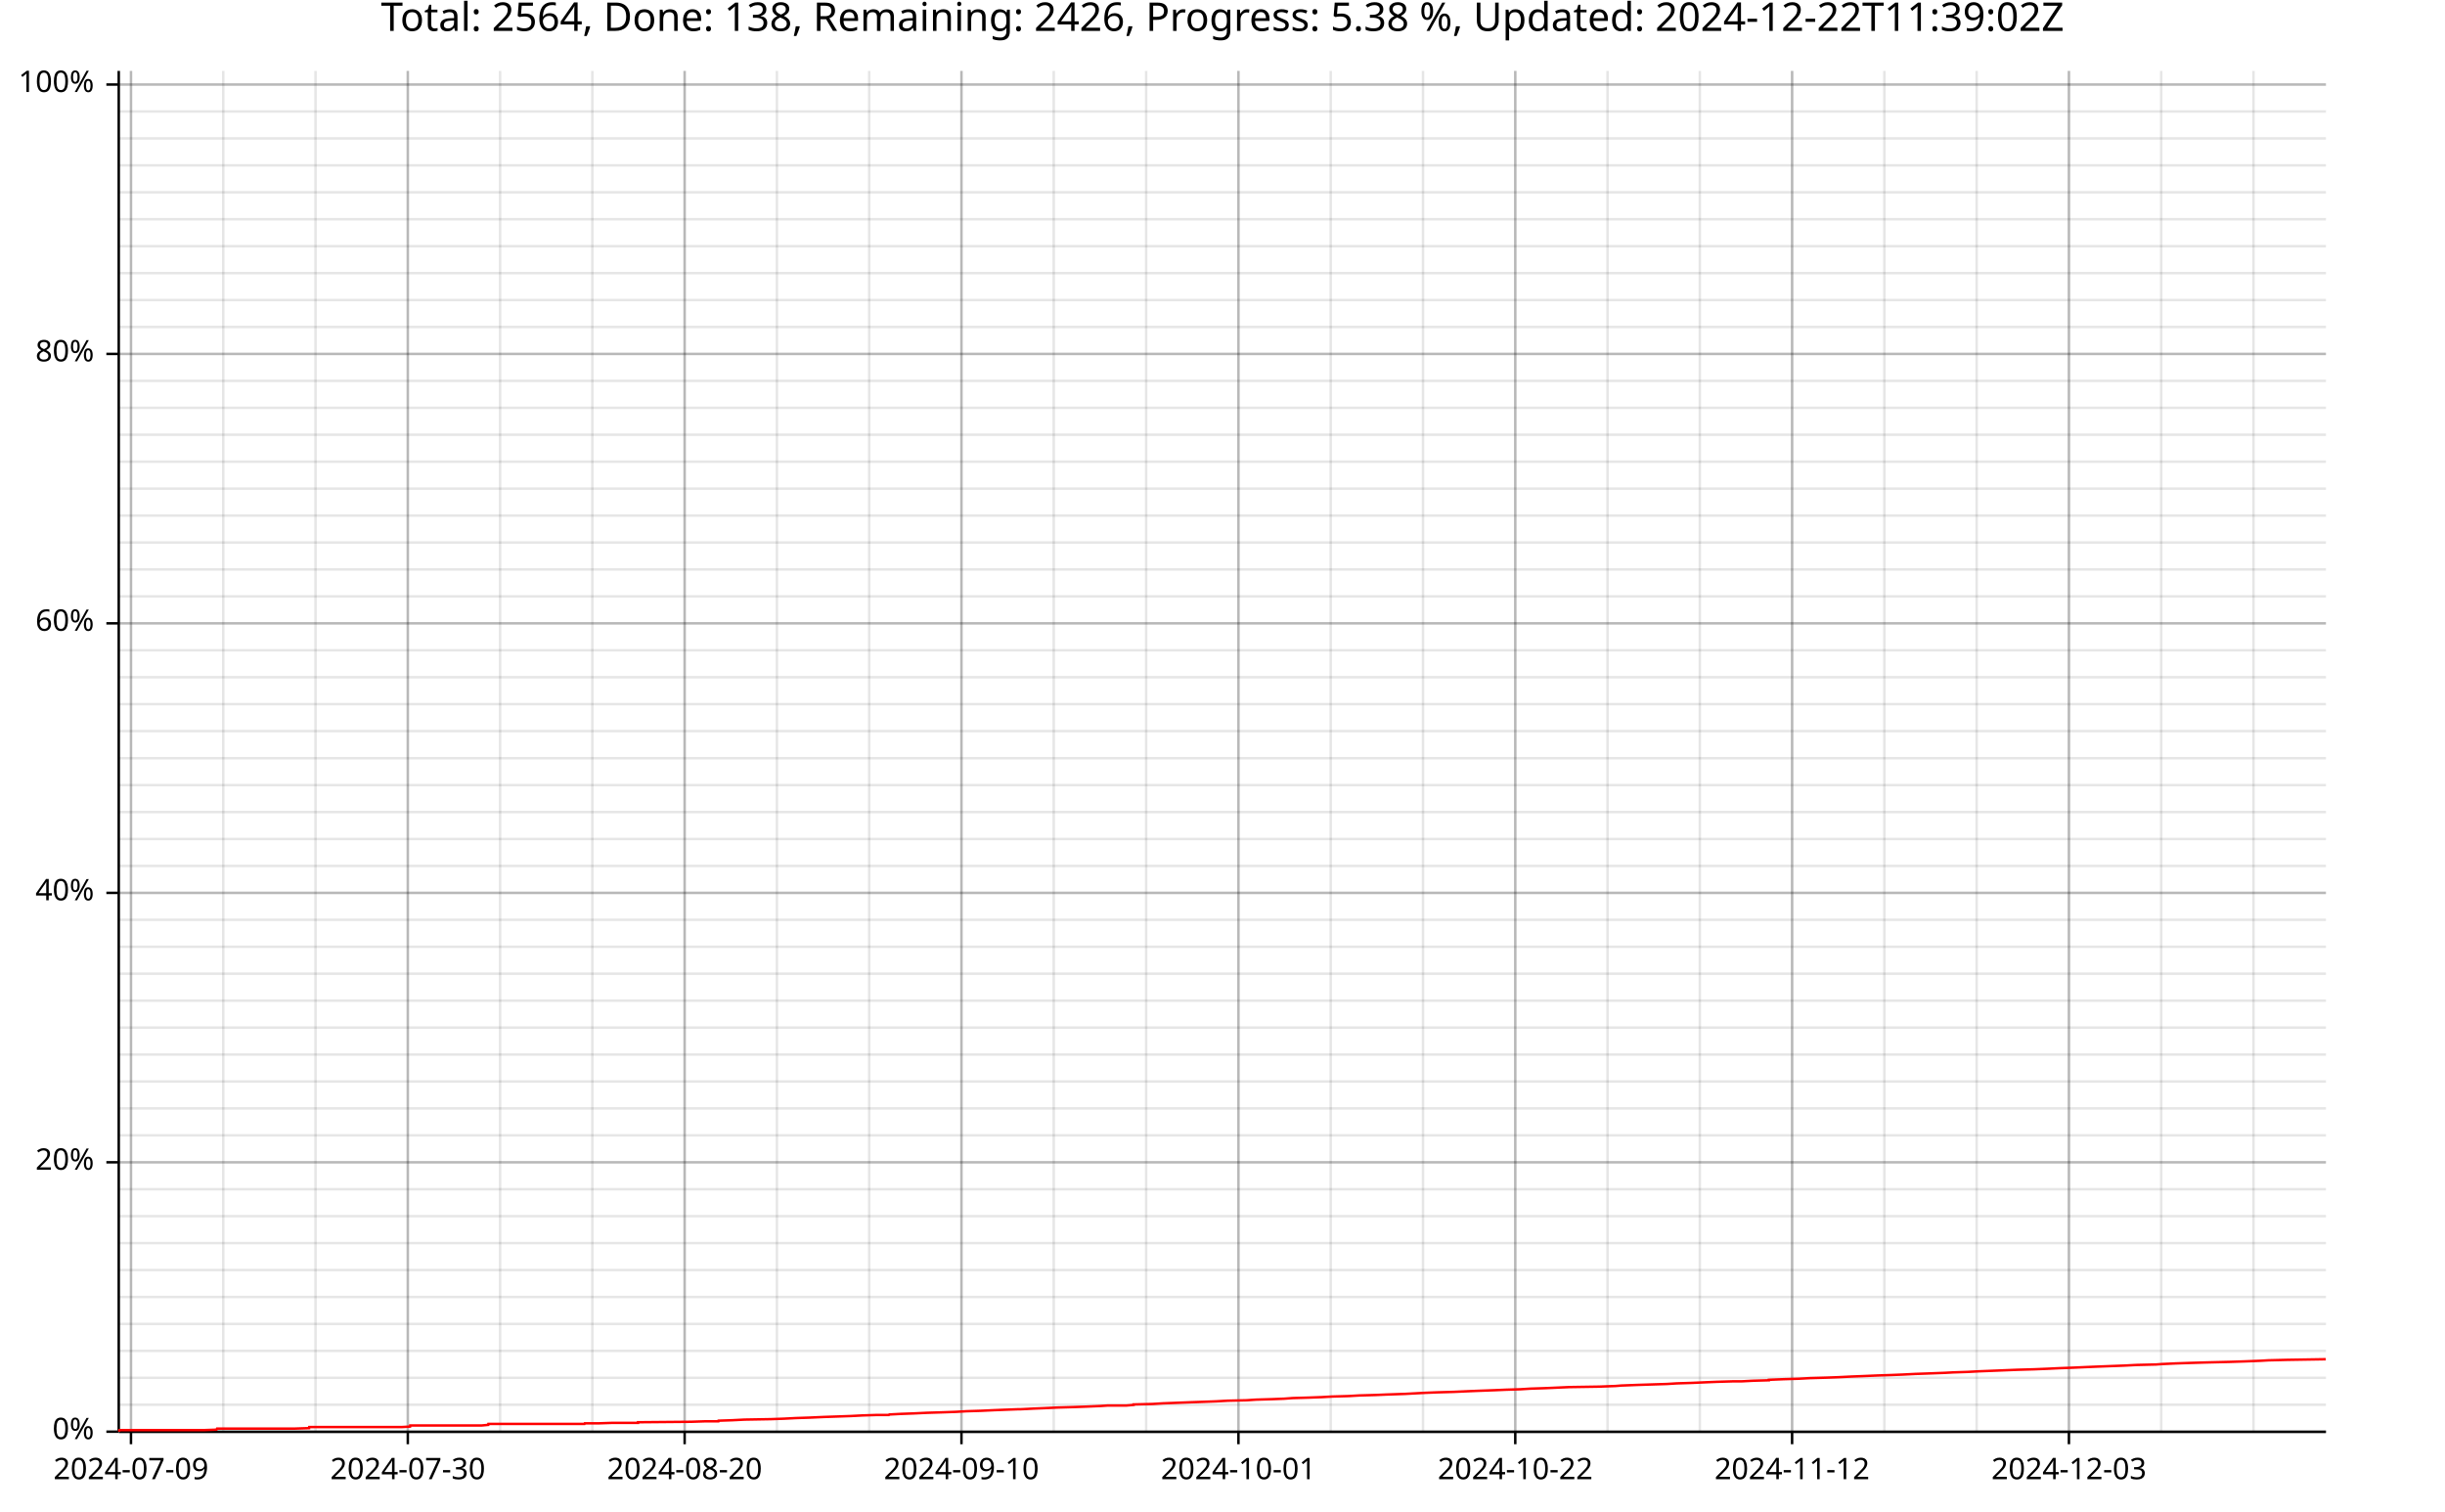
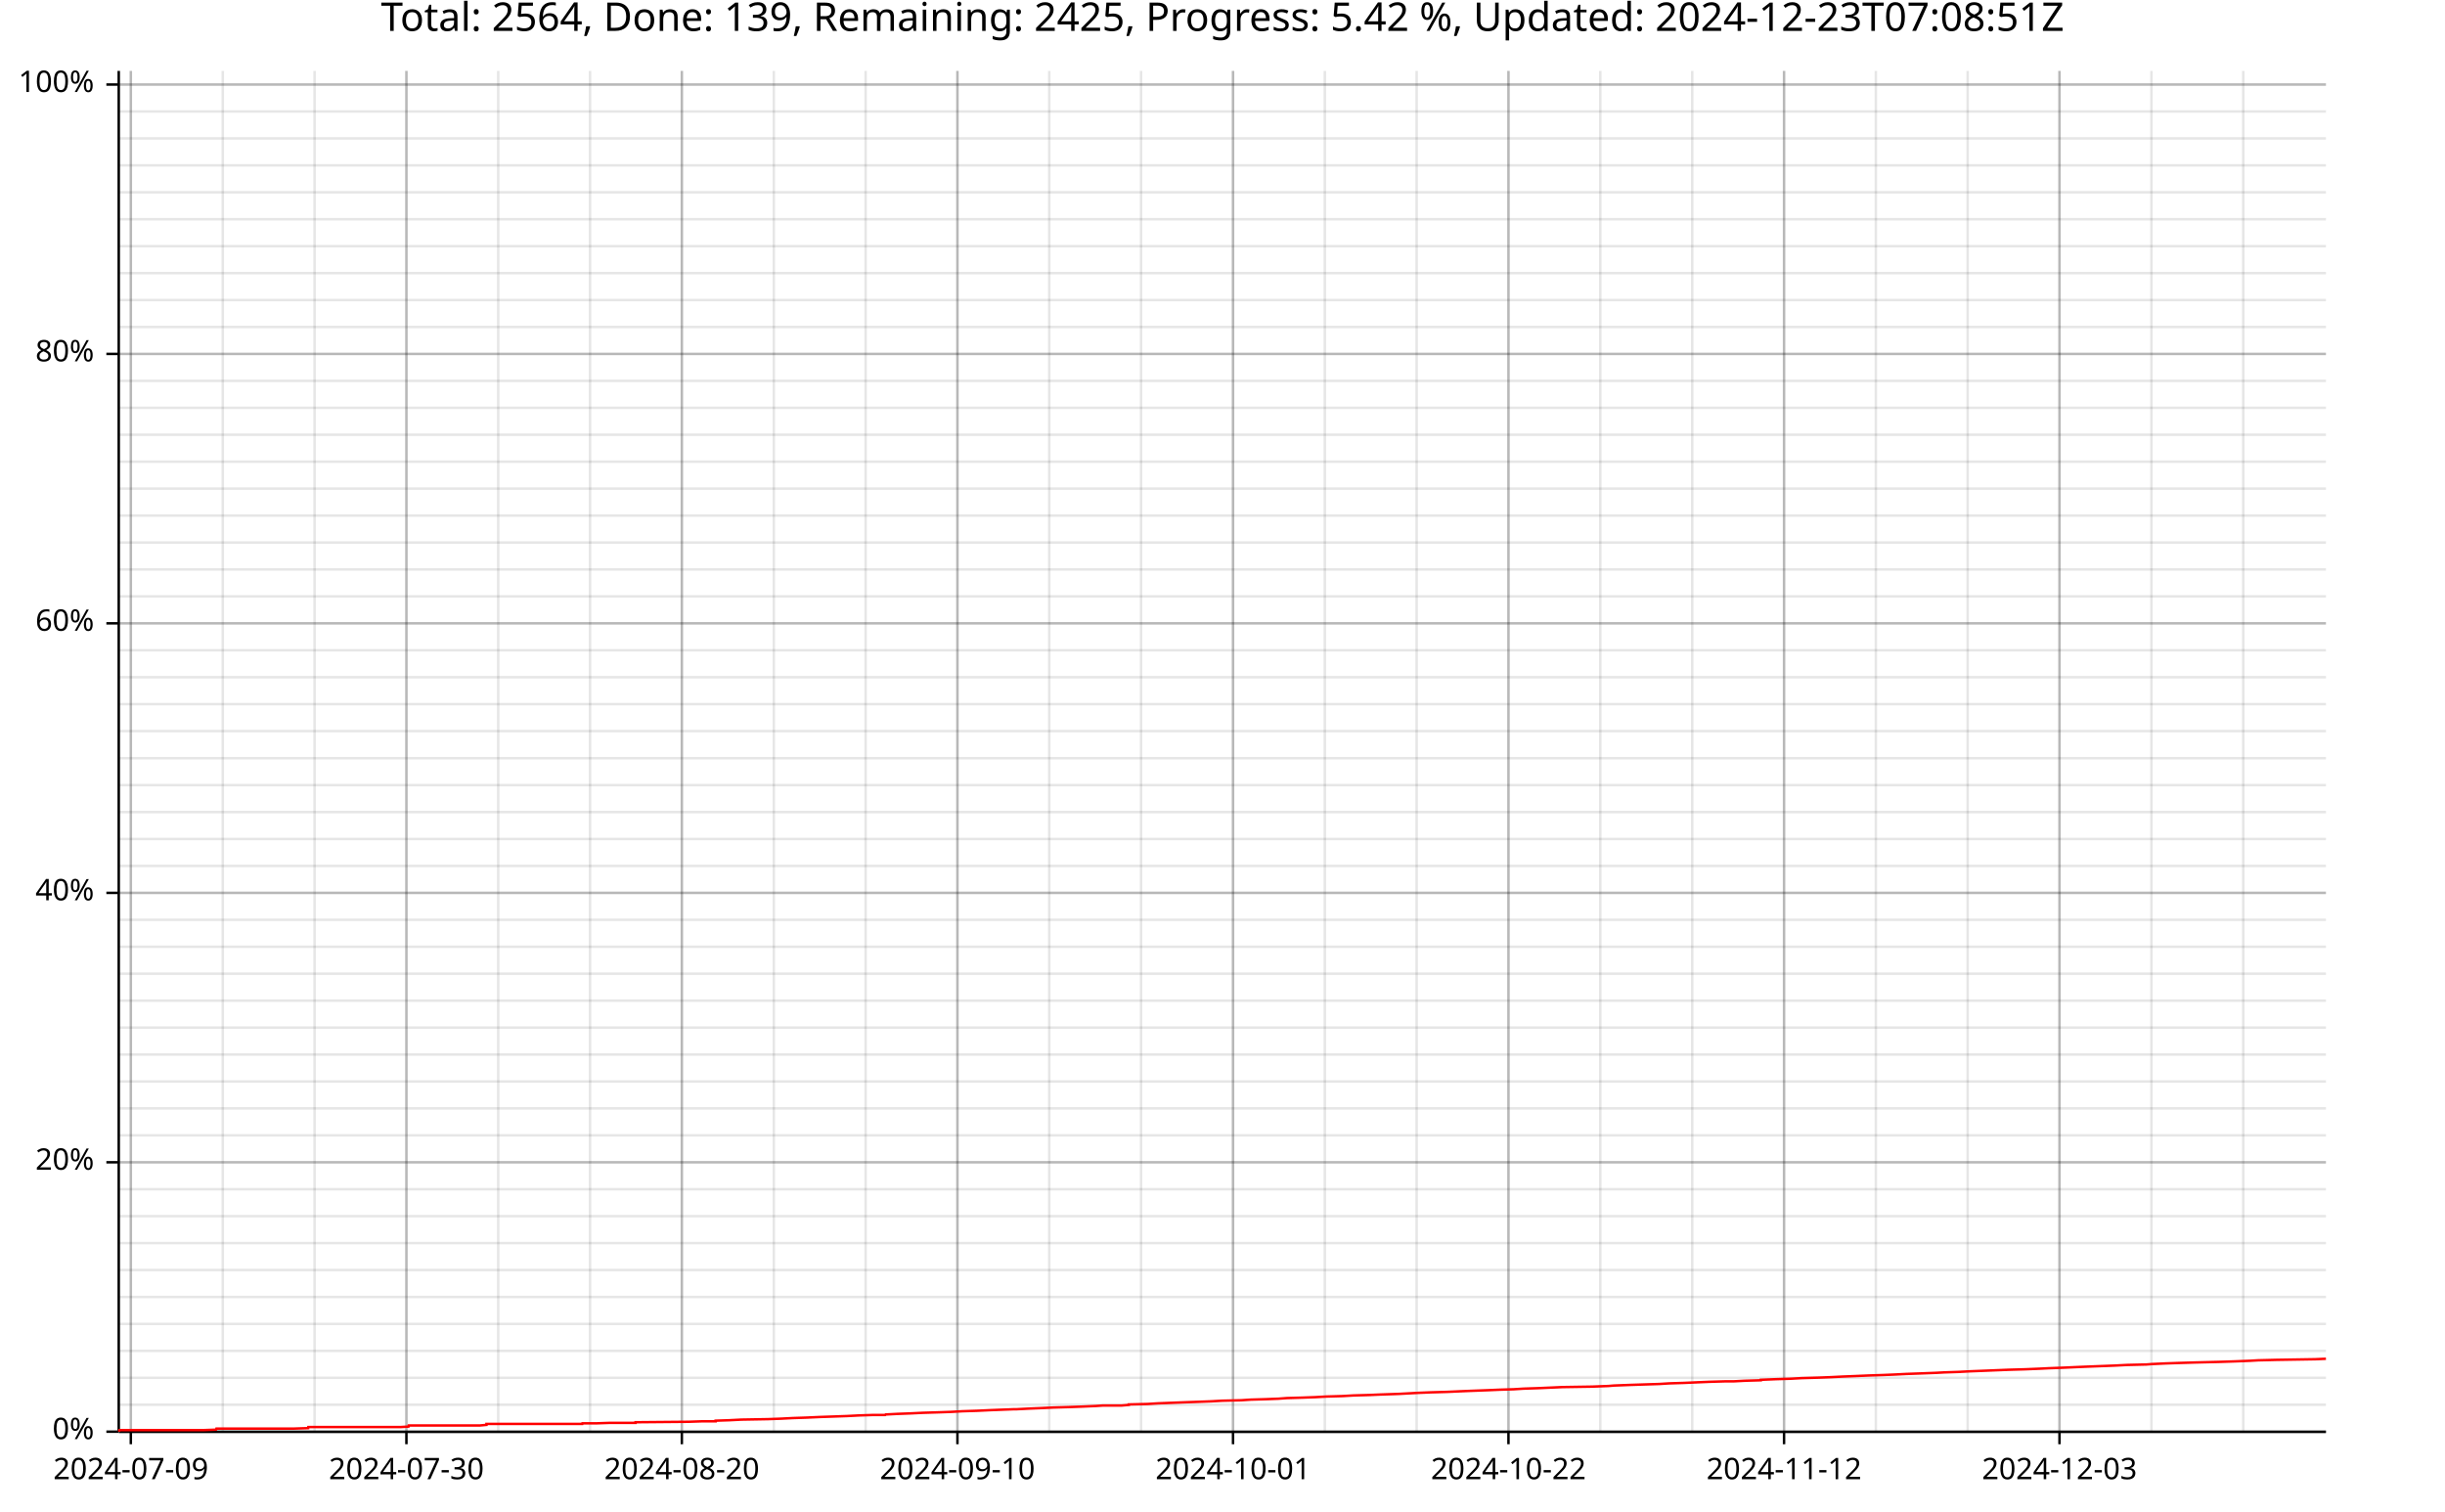
<svg xmlns="http://www.w3.org/2000/svg" width="987" height="610" viewBox="0 0 15792 9760">
  <text x="7896" y="5" dy="0.76em" text-anchor="middle" font-family="sans-serif" font-size="256" opacity="1" fill="#000000">
- Total: 2564, Done: 138, Remaining: 2426, Progress: 5.38 %, Updated: 2024-12-22T11:39:02Z
+ Total: 2564, Done: 139, Remaining: 2425, Progress: 5.42 %, Updated: 2024-12-23T07:08:51Z
</text>
-   <line opacity="0.1" stroke="#000000" stroke-width="16" x1="846" y1="9247" x2="846" y2="458" />
-   <line opacity="0.1" stroke="#000000" stroke-width="16" x1="1442" y1="9247" x2="1442" y2="458" />
-   <line opacity="0.1" stroke="#000000" stroke-width="16" x1="2038" y1="9247" x2="2038" y2="458" />
-   <line opacity="0.1" stroke="#000000" stroke-width="16" x1="2634" y1="9247" x2="2634" y2="458" />
-   <line opacity="0.1" stroke="#000000" stroke-width="16" x1="3230" y1="9247" x2="3230" y2="458" />
-   <line opacity="0.1" stroke="#000000" stroke-width="16" x1="3826" y1="9247" x2="3826" y2="458" />
-   <line opacity="0.1" stroke="#000000" stroke-width="16" x1="4422" y1="9247" x2="4422" y2="458" />
-   <line opacity="0.1" stroke="#000000" stroke-width="16" x1="5018" y1="9247" x2="5018" y2="458" />
-   <line opacity="0.1" stroke="#000000" stroke-width="16" x1="5614" y1="9247" x2="5614" y2="458" />
-   <line opacity="0.1" stroke="#000000" stroke-width="16" x1="6210" y1="9247" x2="6210" y2="458" />
-   <line opacity="0.1" stroke="#000000" stroke-width="16" x1="6806" y1="9247" x2="6806" y2="458" />
-   <line opacity="0.1" stroke="#000000" stroke-width="16" x1="7403" y1="9247" x2="7403" y2="458" />
-   <line opacity="0.1" stroke="#000000" stroke-width="16" x1="7999" y1="9247" x2="7999" y2="458" />
-   <line opacity="0.1" stroke="#000000" stroke-width="16" x1="8595" y1="9247" x2="8595" y2="458" />
-   <line opacity="0.1" stroke="#000000" stroke-width="16" x1="9191" y1="9247" x2="9191" y2="458" />
-   <line opacity="0.1" stroke="#000000" stroke-width="16" x1="9787" y1="9247" x2="9787" y2="458" />
-   <line opacity="0.1" stroke="#000000" stroke-width="16" x1="10383" y1="9247" x2="10383" y2="458" />
-   <line opacity="0.1" stroke="#000000" stroke-width="16" x1="10979" y1="9247" x2="10979" y2="458" />
-   <line opacity="0.1" stroke="#000000" stroke-width="16" x1="11575" y1="9247" x2="11575" y2="458" />
-   <line opacity="0.1" stroke="#000000" stroke-width="16" x1="12171" y1="9247" x2="12171" y2="458" />
-   <line opacity="0.1" stroke="#000000" stroke-width="16" x1="12767" y1="9247" x2="12767" y2="458" />
-   <line opacity="0.1" stroke="#000000" stroke-width="16" x1="13363" y1="9247" x2="13363" y2="458" />
-   <line opacity="0.1" stroke="#000000" stroke-width="16" x1="13959" y1="9247" x2="13959" y2="458" />
-   <line opacity="0.1" stroke="#000000" stroke-width="16" x1="14555" y1="9247" x2="14555" y2="458" />
+   <line opacity="0.1" stroke="#000000" stroke-width="16" x1="845" y1="9247" x2="845" y2="458" />
+   <line opacity="0.1" stroke="#000000" stroke-width="16" x1="1439" y1="9247" x2="1439" y2="458" />
+   <line opacity="0.1" stroke="#000000" stroke-width="16" x1="2032" y1="9247" x2="2032" y2="458" />
+   <line opacity="0.1" stroke="#000000" stroke-width="16" x1="2625" y1="9247" x2="2625" y2="458" />
+   <line opacity="0.1" stroke="#000000" stroke-width="16" x1="3218" y1="9247" x2="3218" y2="458" />
+   <line opacity="0.1" stroke="#000000" stroke-width="16" x1="3811" y1="9247" x2="3811" y2="458" />
+   <line opacity="0.1" stroke="#000000" stroke-width="16" x1="4404" y1="9247" x2="4404" y2="458" />
+   <line opacity="0.1" stroke="#000000" stroke-width="16" x1="4998" y1="9247" x2="4998" y2="458" />
+   <line opacity="0.1" stroke="#000000" stroke-width="16" x1="5591" y1="9247" x2="5591" y2="458" />
+   <line opacity="0.1" stroke="#000000" stroke-width="16" x1="6184" y1="9247" x2="6184" y2="458" />
+   <line opacity="0.1" stroke="#000000" stroke-width="16" x1="6777" y1="9247" x2="6777" y2="458" />
+   <line opacity="0.1" stroke="#000000" stroke-width="16" x1="7370" y1="9247" x2="7370" y2="458" />
+   <line opacity="0.1" stroke="#000000" stroke-width="16" x1="7964" y1="9247" x2="7964" y2="458" />
+   <line opacity="0.1" stroke="#000000" stroke-width="16" x1="8557" y1="9247" x2="8557" y2="458" />
+   <line opacity="0.1" stroke="#000000" stroke-width="16" x1="9150" y1="9247" x2="9150" y2="458" />
+   <line opacity="0.1" stroke="#000000" stroke-width="16" x1="9743" y1="9247" x2="9743" y2="458" />
+   <line opacity="0.1" stroke="#000000" stroke-width="16" x1="10336" y1="9247" x2="10336" y2="458" />
+   <line opacity="0.1" stroke="#000000" stroke-width="16" x1="10930" y1="9247" x2="10930" y2="458" />
+   <line opacity="0.1" stroke="#000000" stroke-width="16" x1="11523" y1="9247" x2="11523" y2="458" />
+   <line opacity="0.1" stroke="#000000" stroke-width="16" x1="12116" y1="9247" x2="12116" y2="458" />
+   <line opacity="0.1" stroke="#000000" stroke-width="16" x1="12709" y1="9247" x2="12709" y2="458" />
+   <line opacity="0.1" stroke="#000000" stroke-width="16" x1="13302" y1="9247" x2="13302" y2="458" />
+   <line opacity="0.1" stroke="#000000" stroke-width="16" x1="13896" y1="9247" x2="13896" y2="458" />
+   <line opacity="0.1" stroke="#000000" stroke-width="16" x1="14489" y1="9247" x2="14489" y2="458" />
  <line opacity="0.1" stroke="#000000" stroke-width="16" x1="768" y1="9247" x2="15023" y2="9247" />
  <line opacity="0.1" stroke="#000000" stroke-width="16" x1="768" y1="9073" x2="15023" y2="9073" />
  <line opacity="0.1" stroke="#000000" stroke-width="16" x1="768" y1="8899" x2="15023" y2="8899" />
  <line opacity="0.1" stroke="#000000" stroke-width="16" x1="768" y1="8725" x2="15023" y2="8725" />
  <line opacity="0.1" stroke="#000000" stroke-width="16" x1="768" y1="8551" x2="15023" y2="8551" />
  <line opacity="0.1" stroke="#000000" stroke-width="16" x1="768" y1="8377" x2="15023" y2="8377" />
  <line opacity="0.1" stroke="#000000" stroke-width="16" x1="768" y1="8203" x2="15023" y2="8203" />
  <line opacity="0.1" stroke="#000000" stroke-width="16" x1="768" y1="8029" x2="15023" y2="8029" />
  <line opacity="0.1" stroke="#000000" stroke-width="16" x1="768" y1="7855" x2="15023" y2="7855" />
  <line opacity="0.1" stroke="#000000" stroke-width="16" x1="768" y1="7681" x2="15023" y2="7681" />
  <line opacity="0.1" stroke="#000000" stroke-width="16" x1="768" y1="7507" x2="15023" y2="7507" />
  <line opacity="0.1" stroke="#000000" stroke-width="16" x1="768" y1="7333" x2="15023" y2="7333" />
  <line opacity="0.1" stroke="#000000" stroke-width="16" x1="768" y1="7159" x2="15023" y2="7159" />
  <line opacity="0.1" stroke="#000000" stroke-width="16" x1="768" y1="6985" x2="15023" y2="6985" />
  <line opacity="0.1" stroke="#000000" stroke-width="16" x1="768" y1="6811" x2="15023" y2="6811" />
  <line opacity="0.1" stroke="#000000" stroke-width="16" x1="768" y1="6637" x2="15023" y2="6637" />
  <line opacity="0.1" stroke="#000000" stroke-width="16" x1="768" y1="6463" x2="15023" y2="6463" />
  <line opacity="0.1" stroke="#000000" stroke-width="16" x1="768" y1="6289" x2="15023" y2="6289" />
  <line opacity="0.1" stroke="#000000" stroke-width="16" x1="768" y1="6115" x2="15023" y2="6115" />
  <line opacity="0.1" stroke="#000000" stroke-width="16" x1="768" y1="5941" x2="15023" y2="5941" />
  <line opacity="0.1" stroke="#000000" stroke-width="16" x1="768" y1="5767" x2="15023" y2="5767" />
  <line opacity="0.1" stroke="#000000" stroke-width="16" x1="768" y1="5593" x2="15023" y2="5593" />
  <line opacity="0.1" stroke="#000000" stroke-width="16" x1="768" y1="5419" x2="15023" y2="5419" />
  <line opacity="0.1" stroke="#000000" stroke-width="16" x1="768" y1="5245" x2="15023" y2="5245" />
  <line opacity="0.1" stroke="#000000" stroke-width="16" x1="768" y1="5071" x2="15023" y2="5071" />
  <line opacity="0.1" stroke="#000000" stroke-width="16" x1="768" y1="4897" x2="15023" y2="4897" />
  <line opacity="0.1" stroke="#000000" stroke-width="16" x1="768" y1="4722" x2="15023" y2="4722" />
  <line opacity="0.1" stroke="#000000" stroke-width="16" x1="768" y1="4548" x2="15023" y2="4548" />
  <line opacity="0.1" stroke="#000000" stroke-width="16" x1="768" y1="4374" x2="15023" y2="4374" />
  <line opacity="0.1" stroke="#000000" stroke-width="16" x1="768" y1="4200" x2="15023" y2="4200" />
  <line opacity="0.1" stroke="#000000" stroke-width="16" x1="768" y1="4026" x2="15023" y2="4026" />
  <line opacity="0.1" stroke="#000000" stroke-width="16" x1="768" y1="3852" x2="15023" y2="3852" />
  <line opacity="0.1" stroke="#000000" stroke-width="16" x1="768" y1="3678" x2="15023" y2="3678" />
  <line opacity="0.1" stroke="#000000" stroke-width="16" x1="768" y1="3504" x2="15023" y2="3504" />
  <line opacity="0.1" stroke="#000000" stroke-width="16" x1="768" y1="3330" x2="15023" y2="3330" />
  <line opacity="0.1" stroke="#000000" stroke-width="16" x1="768" y1="3156" x2="15023" y2="3156" />
  <line opacity="0.1" stroke="#000000" stroke-width="16" x1="768" y1="2982" x2="15023" y2="2982" />
  <line opacity="0.1" stroke="#000000" stroke-width="16" x1="768" y1="2808" x2="15023" y2="2808" />
  <line opacity="0.1" stroke="#000000" stroke-width="16" x1="768" y1="2634" x2="15023" y2="2634" />
  <line opacity="0.1" stroke="#000000" stroke-width="16" x1="768" y1="2460" x2="15023" y2="2460" />
  <line opacity="0.1" stroke="#000000" stroke-width="16" x1="768" y1="2286" x2="15023" y2="2286" />
  <line opacity="0.1" stroke="#000000" stroke-width="16" x1="768" y1="2112" x2="15023" y2="2112" />
  <line opacity="0.1" stroke="#000000" stroke-width="16" x1="768" y1="1938" x2="15023" y2="1938" />
  <line opacity="0.1" stroke="#000000" stroke-width="16" x1="768" y1="1764" x2="15023" y2="1764" />
  <line opacity="0.1" stroke="#000000" stroke-width="16" x1="768" y1="1590" x2="15023" y2="1590" />
  <line opacity="0.1" stroke="#000000" stroke-width="16" x1="768" y1="1416" x2="15023" y2="1416" />
  <line opacity="0.1" stroke="#000000" stroke-width="16" x1="768" y1="1242" x2="15023" y2="1242" />
  <line opacity="0.1" stroke="#000000" stroke-width="16" x1="768" y1="1068" x2="15023" y2="1068" />
  <line opacity="0.1" stroke="#000000" stroke-width="16" x1="768" y1="894" x2="15023" y2="894" />
  <line opacity="0.1" stroke="#000000" stroke-width="16" x1="768" y1="720" x2="15023" y2="720" />
  <line opacity="0.1" stroke="#000000" stroke-width="16" x1="768" y1="546" x2="15023" y2="546" />
-   <line opacity="0.2" stroke="#000000" stroke-width="16" x1="846" y1="9247" x2="846" y2="458" />
-   <line opacity="0.2" stroke="#000000" stroke-width="16" x1="2634" y1="9247" x2="2634" y2="458" />
-   <line opacity="0.2" stroke="#000000" stroke-width="16" x1="4422" y1="9247" x2="4422" y2="458" />
-   <line opacity="0.2" stroke="#000000" stroke-width="16" x1="6210" y1="9247" x2="6210" y2="458" />
-   <line opacity="0.2" stroke="#000000" stroke-width="16" x1="7999" y1="9247" x2="7999" y2="458" />
-   <line opacity="0.2" stroke="#000000" stroke-width="16" x1="9787" y1="9247" x2="9787" y2="458" />
-   <line opacity="0.2" stroke="#000000" stroke-width="16" x1="11575" y1="9247" x2="11575" y2="458" />
-   <line opacity="0.2" stroke="#000000" stroke-width="16" x1="13363" y1="9247" x2="13363" y2="458" />
+   <line opacity="0.2" stroke="#000000" stroke-width="16" x1="845" y1="9247" x2="845" y2="458" />
+   <line opacity="0.2" stroke="#000000" stroke-width="16" x1="2625" y1="9247" x2="2625" y2="458" />
+   <line opacity="0.2" stroke="#000000" stroke-width="16" x1="4404" y1="9247" x2="4404" y2="458" />
+   <line opacity="0.2" stroke="#000000" stroke-width="16" x1="6184" y1="9247" x2="6184" y2="458" />
+   <line opacity="0.2" stroke="#000000" stroke-width="16" x1="7964" y1="9247" x2="7964" y2="458" />
+   <line opacity="0.2" stroke="#000000" stroke-width="16" x1="9743" y1="9247" x2="9743" y2="458" />
+   <line opacity="0.2" stroke="#000000" stroke-width="16" x1="11523" y1="9247" x2="11523" y2="458" />
+   <line opacity="0.2" stroke="#000000" stroke-width="16" x1="13302" y1="9247" x2="13302" y2="458" />
  <line opacity="0.2" stroke="#000000" stroke-width="16" x1="768" y1="9247" x2="15023" y2="9247" />
  <line opacity="0.2" stroke="#000000" stroke-width="16" x1="768" y1="7507" x2="15023" y2="7507" />
  <line opacity="0.2" stroke="#000000" stroke-width="16" x1="768" y1="5767" x2="15023" y2="5767" />
  <line opacity="0.2" stroke="#000000" stroke-width="16" x1="768" y1="4026" x2="15023" y2="4026" />
  <line opacity="0.2" stroke="#000000" stroke-width="16" x1="768" y1="2286" x2="15023" y2="2286" />
  <line opacity="0.2" stroke="#000000" stroke-width="16" x1="768" y1="546" x2="15023" y2="546" />
  <polyline fill="none" opacity="1" stroke="#000000" stroke-width="16" points="767,458 767,9247 " />
  <text x="608" y="9247" dy="0.5ex" text-anchor="end" font-family="sans-serif" font-size="192" opacity="1" fill="#000000">
0%
</text>
  <polyline fill="none" opacity="1" stroke="#000000" stroke-width="16" points="687,9247 767,9247 " />
  <text x="608" y="7507" dy="0.5ex" text-anchor="end" font-family="sans-serif" font-size="192" opacity="1" fill="#000000">
20%
</text>
  <polyline fill="none" opacity="1" stroke="#000000" stroke-width="16" points="687,7507 767,7507 " />
  <text x="608" y="5767" dy="0.5ex" text-anchor="end" font-family="sans-serif" font-size="192" opacity="1" fill="#000000">
40%
</text>
  <polyline fill="none" opacity="1" stroke="#000000" stroke-width="16" points="687,5767 767,5767 " />
  <text x="608" y="4026" dy="0.5ex" text-anchor="end" font-family="sans-serif" font-size="192" opacity="1" fill="#000000">
60%
</text>
  <polyline fill="none" opacity="1" stroke="#000000" stroke-width="16" points="687,4026 767,4026 " />
  <text x="608" y="2286" dy="0.5ex" text-anchor="end" font-family="sans-serif" font-size="192" opacity="1" fill="#000000">
80%
</text>
  <polyline fill="none" opacity="1" stroke="#000000" stroke-width="16" points="687,2286 767,2286 " />
  <text x="608" y="546" dy="0.5ex" text-anchor="end" font-family="sans-serif" font-size="192" opacity="1" fill="#000000">
100%
</text>
  <polyline fill="none" opacity="1" stroke="#000000" stroke-width="16" points="687,546 767,546 " />
  <polyline fill="none" opacity="1" stroke="#000000" stroke-width="16" points="768,9248 15023,9248 " />
-   <text x="846" y="9408" dy="0.76em" text-anchor="middle" font-family="sans-serif" font-size="192" opacity="1" fill="#000000">
+   <text x="845" y="9408" dy="0.76em" text-anchor="middle" font-family="sans-serif" font-size="192" opacity="1" fill="#000000">
2024-07-09
</text>
-   <polyline fill="none" opacity="1" stroke="#000000" stroke-width="16" points="846,9248 846,9328 " />
-   <text x="2634" y="9408" dy="0.76em" text-anchor="middle" font-family="sans-serif" font-size="192" opacity="1" fill="#000000">
+   <polyline fill="none" opacity="1" stroke="#000000" stroke-width="16" points="845,9248 845,9328 " />
+   <text x="2625" y="9408" dy="0.76em" text-anchor="middle" font-family="sans-serif" font-size="192" opacity="1" fill="#000000">
2024-07-30
</text>
-   <polyline fill="none" opacity="1" stroke="#000000" stroke-width="16" points="2634,9248 2634,9328 " />
-   <text x="4422" y="9408" dy="0.76em" text-anchor="middle" font-family="sans-serif" font-size="192" opacity="1" fill="#000000">
+   <polyline fill="none" opacity="1" stroke="#000000" stroke-width="16" points="2625,9248 2625,9328 " />
+   <text x="4404" y="9408" dy="0.76em" text-anchor="middle" font-family="sans-serif" font-size="192" opacity="1" fill="#000000">
2024-08-20
</text>
-   <polyline fill="none" opacity="1" stroke="#000000" stroke-width="16" points="4422,9248 4422,9328 " />
-   <text x="6210" y="9408" dy="0.76em" text-anchor="middle" font-family="sans-serif" font-size="192" opacity="1" fill="#000000">
+   <polyline fill="none" opacity="1" stroke="#000000" stroke-width="16" points="4404,9248 4404,9328 " />
+   <text x="6184" y="9408" dy="0.76em" text-anchor="middle" font-family="sans-serif" font-size="192" opacity="1" fill="#000000">
2024-09-10
</text>
-   <polyline fill="none" opacity="1" stroke="#000000" stroke-width="16" points="6210,9248 6210,9328 " />
-   <text x="7999" y="9408" dy="0.76em" text-anchor="middle" font-family="sans-serif" font-size="192" opacity="1" fill="#000000">
+   <polyline fill="none" opacity="1" stroke="#000000" stroke-width="16" points="6184,9248 6184,9328 " />
+   <text x="7964" y="9408" dy="0.76em" text-anchor="middle" font-family="sans-serif" font-size="192" opacity="1" fill="#000000">
2024-10-01
</text>
-   <polyline fill="none" opacity="1" stroke="#000000" stroke-width="16" points="7999,9248 7999,9328 " />
-   <text x="9787" y="9408" dy="0.76em" text-anchor="middle" font-family="sans-serif" font-size="192" opacity="1" fill="#000000">
+   <polyline fill="none" opacity="1" stroke="#000000" stroke-width="16" points="7964,9248 7964,9328 " />
+   <text x="9743" y="9408" dy="0.76em" text-anchor="middle" font-family="sans-serif" font-size="192" opacity="1" fill="#000000">
2024-10-22
</text>
-   <polyline fill="none" opacity="1" stroke="#000000" stroke-width="16" points="9787,9248 9787,9328 " />
-   <text x="11575" y="9408" dy="0.76em" text-anchor="middle" font-family="sans-serif" font-size="192" opacity="1" fill="#000000">
+   <polyline fill="none" opacity="1" stroke="#000000" stroke-width="16" points="9743,9248 9743,9328 " />
+   <text x="11523" y="9408" dy="0.76em" text-anchor="middle" font-family="sans-serif" font-size="192" opacity="1" fill="#000000">
2024-11-12
</text>
-   <polyline fill="none" opacity="1" stroke="#000000" stroke-width="16" points="11575,9248 11575,9328 " />
-   <text x="13363" y="9408" dy="0.76em" text-anchor="middle" font-family="sans-serif" font-size="192" opacity="1" fill="#000000">
+   <polyline fill="none" opacity="1" stroke="#000000" stroke-width="16" points="11523,9248 11523,9328 " />
+   <text x="13302" y="9408" dy="0.76em" text-anchor="middle" font-family="sans-serif" font-size="192" opacity="1" fill="#000000">
2024-12-03
</text>
-   <polyline fill="none" opacity="1" stroke="#000000" stroke-width="16" points="13363,9248 13363,9328 " />
-   <polyline fill="none" opacity="1" stroke="#FF0000" stroke-width="16" points="768,9247 769,9244 770,9241 771,9237 887,9237 972,9237 1057,9237 1147,9237 1229,9237 1314,9237 1398,9234 1398,9234 1400,9231 1400,9231 1402,9227 1488,9227 1573,9227 1575,9227 1659,9227 1744,9227 1906,9227 1907,9227 1996,9224 1996,9220 1997,9217 2084,9217 2169,9217 2327,9217 2328,9217 2421,9217 2597,9217 2597,9217 2649,9214 2650,9210 2650,9210 2650,9207 2679,9207 2679,9207 2765,9207 2853,9207 2935,9207 3019,9207 3110,9207 3153,9203 3153,9200 3154,9197 3275,9197 3364,9197 3446,9197 3527,9197 3527,9197 3529,9197 3616,9197 3691,9197 3691,9197 3775,9197 3777,9193 3777,9193 3777,9193 3869,9193 3956,9190 3956,9190 4026,9190 4121,9190 4121,9186 4121,9186 4465,9183 4465,9183 4554,9180 4554,9180 4640,9180 4641,9176 4641,9176 4730,9173 4730,9173 4809,9169 4809,9169 4980,9166 4980,9166 4980,9166 5063,9163 5063,9163 5142,9159 5142,9159 5232,9156 5232,9156 5320,9152 5320,9152 5408,9149 5408,9149 5494,9146 5494,9146 5572,9142 5572,9142 5572,9142 5666,9139 5666,9139 5740,9139 5741,9139 5744,9136 5744,9136 5821,9132 5821,9132 5903,9129 5903,9129 5987,9125 5987,9125 6086,9122 6086,9122 6171,9119 6171,9119 6242,9115 6242,9115 6336,9112 6337,9112 6422,9108 6422,9108 6498,9105 6498,9105 6578,9102 6578,9102 6594,9102 6673,9098 6673,9098 6746,9095 6746,9095 6831,9091 6831,9091 6934,9088 6934,9088 7018,9085 7018,9085 7110,9081 7110,9081 7110,9081 7155,9078 7155,9078 7276,9078 7322,9074 7322,9074 7322,9071 7322,9071 7446,9068 7446,9068 7510,9064 7510,9064 7588,9061 7588,9061 7689,9057 7689,9057 7777,9054 7777,9054 7777,9054 7856,9051 7856,9051 7930,9047 7930,9047 8053,9044 8053,9044 8114,9040 8114,9040 8216,9037 8216,9037 8294,9034 8294,9034 8348,9030 8348,9030 8451,9027 8451,9027 8534,9024 8535,9024 8606,9020 8606,9020 8711,9017 8711,9017 8780,9013 8780,9013 8887,9010 8887,9010 8957,9007 8957,9007 9075,9003 9075,9003 9130,9000 9130,9000 9206,8996 9206,8996 9206,8996 9206,8996 9206,8996 9206,8996 9281,8993 9281,8993 9388,8990 9388,8990 9477,8986 9477,8986 9549,8983 9549,8983 9657,8979 9657,8979 9726,8976 9726,8976 9822,8973 9822,8973 9886,8969 9886,8969 9979,8966 10069,8962 10069,8962 10137,8959 10329,8956 10329,8956 10435,8952 10472,8949 10576,8945 10670,8942 10765,8939 10831,8935 10925,8932 11017,8928 11017,8928 11089,8925 11089,8925 11189,8922 11189,8922 11246,8922 11322,8918 11322,8918 11425,8915 11425,8915 11425,8912 11425,8912 11520,8908 11520,8908 11618,8905 11618,8905 11692,8901 11692,8901 11798,8898 11798,8898 11876,8895 11876,8895 11956,8891 11956,8891 12033,8888 12033,8888 12126,8884 12126,8884 12218,8881 12218,8881 12291,8878 12291,8878 12370,8874 12370,8874 12453,8871 12453,8871 12559,8867 12559,8867 12616,8864 12616,8864 12707,8861 12707,8861 12783,8857 12783,8857 12859,8854 12859,8854 12958,8850 12958,8850 13033,8847 13033,8847 13140,8844 13140,8844 13236,8840 13236,8840 13297,8837 13297,8837 13403,8833 13403,8833 13468,8830 13468,8830 13540,8827 13540,8827 13644,8823 13644,8823 13723,8820 13723,8820 13801,8816 13801,8816 13926,8813 13926,8813 13966,8810 13966,8810 14054,8806 14055,8806 14142,8803 14142,8803 14245,8800 14245,8800 14407,8796 14407,8796 14498,8793 14498,8793 14601,8789 14601,8789 14652,8786 14652,8786 14774,8783 14774,8783 15022,8779 " />
+   <polyline fill="none" opacity="1" stroke="#000000" stroke-width="16" points="13302,9248 13302,9328 " />
+   <polyline fill="none" opacity="1" stroke="#FF0000" stroke-width="16" points="768,9247 769,9244 770,9241 771,9237 887,9237 971,9237 1056,9237 1145,9237 1227,9237 1311,9237 1395,9234 1395,9234 1397,9231 1397,9231 1398,9227 1485,9227 1569,9227 1571,9227 1654,9227 1739,9227 1900,9227 1902,9227 1990,9224 1990,9220 1991,9217 2078,9217 2163,9217 2320,9217 2320,9217 2413,9217 2589,9217 2589,9217 2639,9214 2641,9210 2641,9210 2641,9207 2670,9207 2670,9207 2755,9207 2843,9207 2925,9207 3008,9207 3099,9207 3142,9203 3142,9200 3142,9197 3263,9197 3351,9197 3433,9197 3514,9197 3514,9197 3516,9197 3602,9197 3677,9197 3677,9197 3761,9197 3762,9193 3762,9193 3762,9193 3854,9193 3940,9190 3940,9190 4011,9190 4105,9190 4105,9186 4105,9186 4447,9183 4447,9183 4535,9180 4536,9180 4622,9180 4622,9176 4622,9176 4711,9173 4711,9173 4789,9169 4789,9169 4960,9166 4960,9166 4960,9166 5042,9163 5042,9163 5121,9159 5121,9159 5210,9156 5210,9156 5298,9152 5298,9152 5386,9149 5386,9149 5471,9146 5471,9146 5549,9142 5549,9142 5549,9142 5642,9139 5642,9139 5716,9139 5717,9139 5720,9136 5720,9136 5797,9132 5797,9132 5878,9129 5878,9129 5961,9125 5961,9125 6061,9122 6061,9122 6145,9119 6145,9119 6216,9115 6216,9115 6310,9112 6310,9112 6394,9108 6394,9108 6470,9105 6470,9105 6550,9102 6550,9102 6566,9102 6644,9098 6644,9098 6717,9095 6717,9095 6802,9091 6802,9091 6904,9088 6904,9088 6988,9085 6988,9085 7079,9081 7079,9081 7079,9081 7124,9078 7124,9078 7245,9078 7291,9074 7291,9074 7291,9071 7291,9071 7414,9068 7414,9068 7478,9064 7478,9064 7555,9061 7555,9061 7656,9057 7656,9057 7743,9054 7743,9054 7743,9054 7822,9051 7822,9051 7895,9047 7895,9047 8018,9044 8018,9044 8079,9040 8079,9040 8180,9037 8180,9037 8258,9034 8258,9034 8311,9030 8311,9030 8414,9027 8414,9027 8497,9024 8497,9024 8568,9020 8568,9020 8673,9017 8673,9017 8742,9013 8742,9013 8848,9010 8848,9010 8917,9007 8917,9007 9035,9003 9035,9003 9090,9000 9090,9000 9165,8996 9165,8996 9165,8996 9165,8996 9165,8996 9165,8996 9240,8993 9240,8993 9346,8990 9346,8990 9435,8986 9435,8986 9507,8983 9507,8983 9614,8979 9614,8979 9683,8976 9683,8976 9778,8973 9778,8973 9842,8969 9842,8969 9934,8966 10024,8962 10025,8962 10092,8959 10283,8956 10283,8956 10388,8952 10425,8949 10529,8945 10622,8942 10716,8939 10782,8935 10876,8932 10968,8928 10968,8928 11039,8925 11039,8925 11139,8922 11139,8922 11195,8922 11271,8918 11271,8918 11373,8915 11373,8915 11373,8912 11373,8912 11468,8908 11468,8908 11565,8905 11565,8905 11639,8901 11639,8901 11744,8898 11745,8898 11822,8895 11822,8895 11902,8891 11902,8891 11978,8888 11978,8888 12071,8884 12071,8884 12163,8881 12163,8881 12235,8878 12235,8878 12314,8874 12314,8874 12397,8871 12397,8871 12502,8867 12502,8867 12559,8864 12559,8864 12649,8861 12649,8861 12725,8857 12725,8857 12801,8854 12801,8854 12899,8850 12900,8850 12974,8847 12974,8847 13080,8844 13080,8844 13176,8840 13176,8840 13236,8837 13237,8837 13342,8833 13342,8833 13407,8830 13407,8830 13478,8827 13478,8827 13582,8823 13582,8823 13660,8820 13660,8820 13738,8816 13738,8816 13863,8813 13863,8813 13902,8810 13902,8810 13990,8806 13991,8806 14077,8803 14077,8803 14180,8800 14180,8800 14341,8796 14341,8796 14432,8793 14432,8793 14534,8789 14534,8789 14585,8786 14585,8786 14706,8783 14706,8783 14954,8779 14954,8779 15023,8776 " />
</svg>
